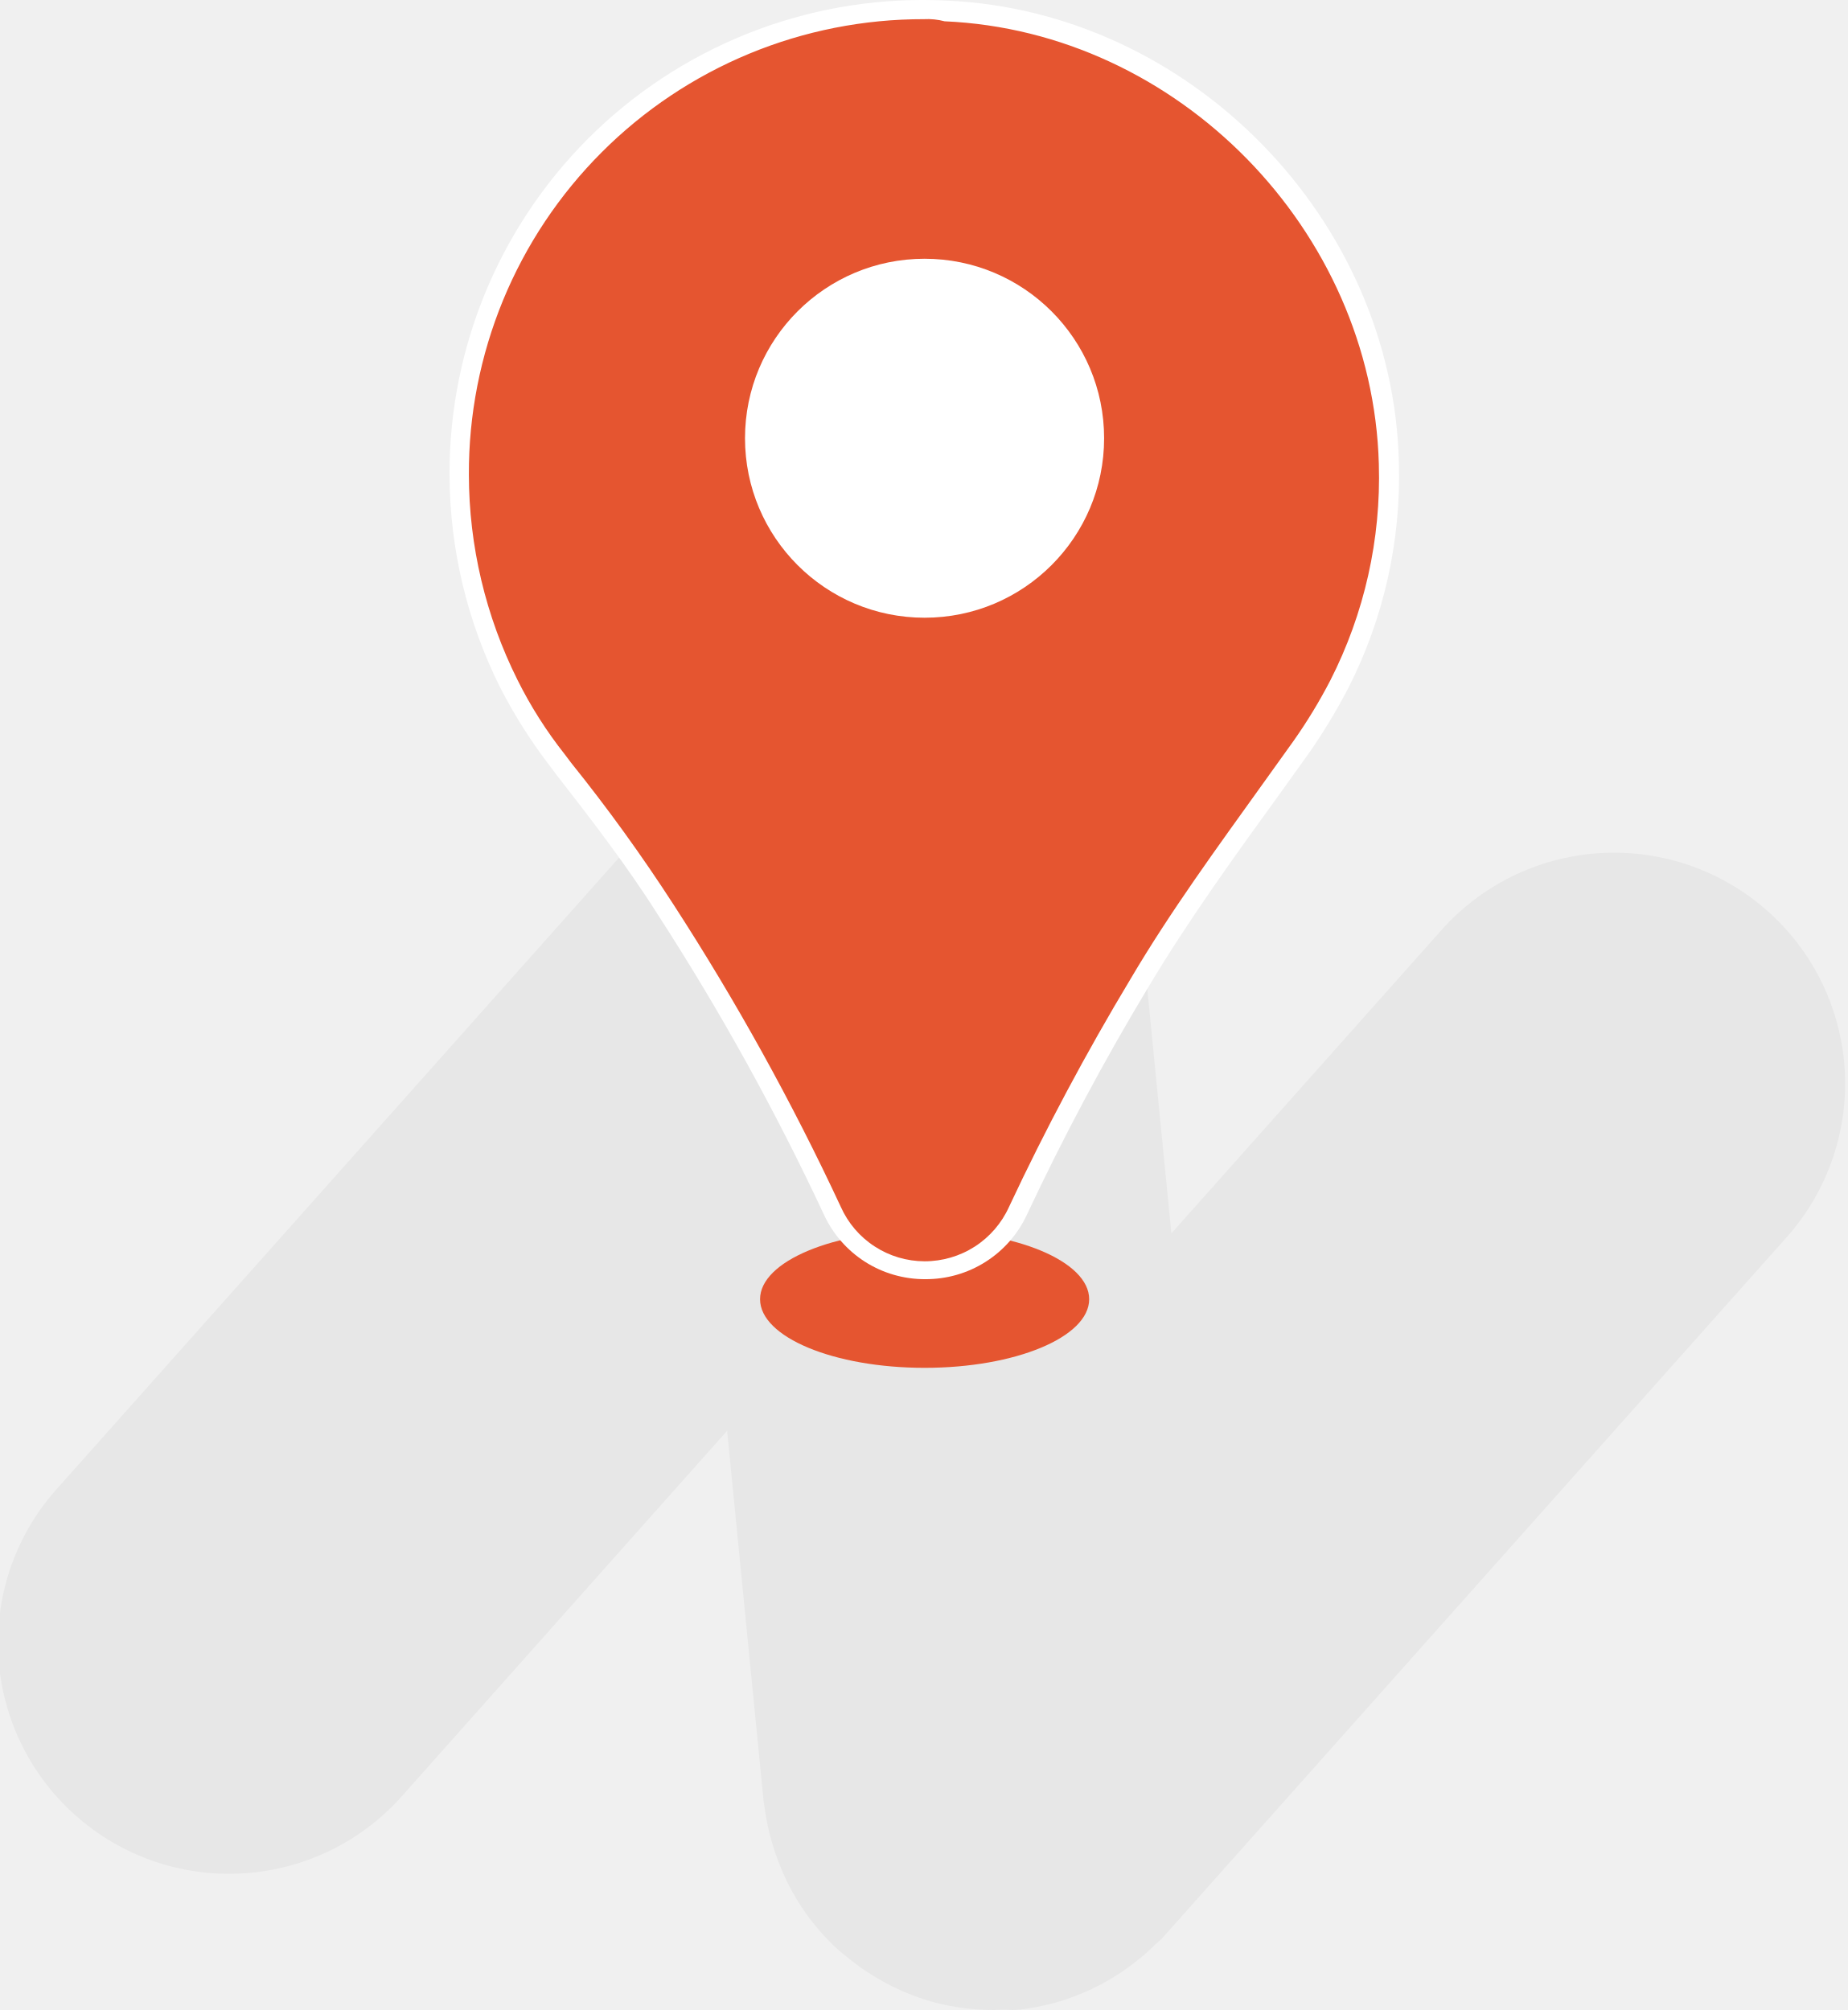
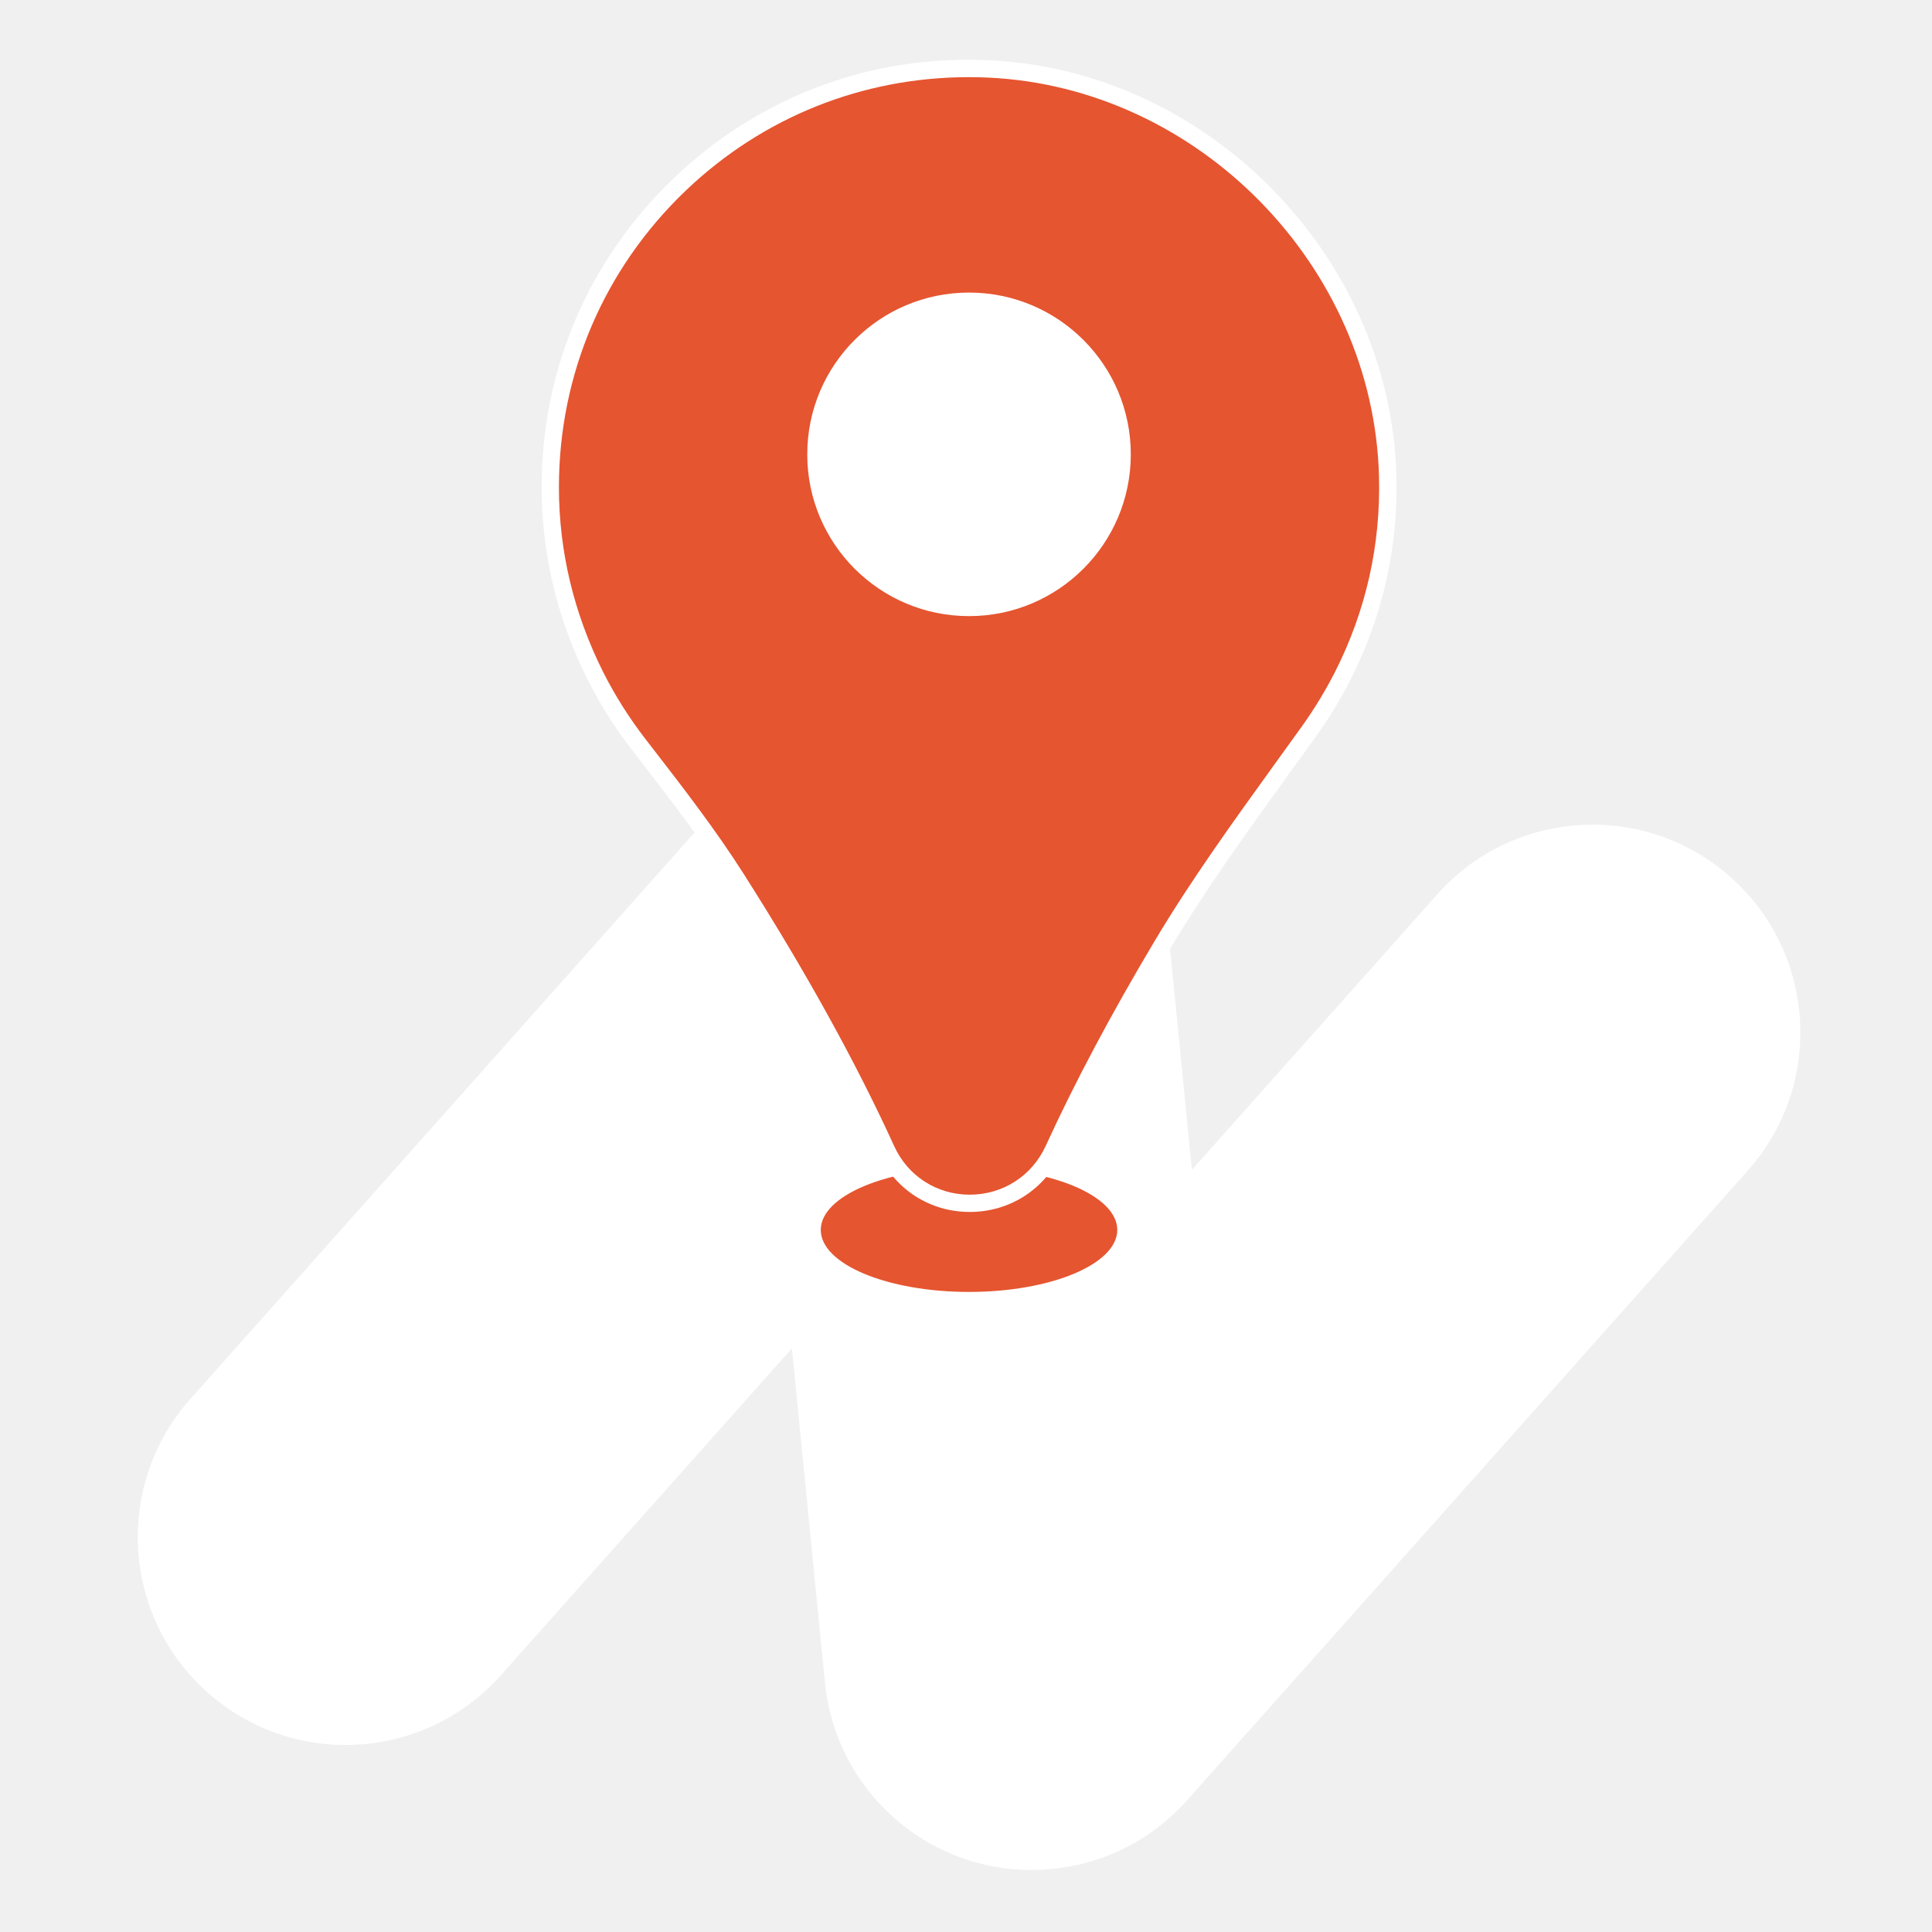
- <svg xmlns="http://www.w3.org/2000/svg" width="34" height="37" viewBox="0 0 34 37" fill="none">
-   <g clip-path="url(#clip0_1046_2020)">
-     <path d="M18.293 32.748L16.661 16.268L18.293 32.748ZM16.661 16.268L4.271 30.195L16.661 16.268ZM29.761 19.874L18.293 32.748L29.761 19.874Z" fill="#5B5959" />
-     <path d="M18.293 37C17.855 37.002 17.419 36.935 17.002 36.803C16.467 36.627 15.971 36.35 15.541 35.986C15.438 35.906 15.341 35.818 15.251 35.723C14.955 35.42 14.707 35.074 14.514 34.696C14.311 34.294 14.169 33.864 14.093 33.419C14.079 33.327 14.066 33.248 14.053 33.156L13.382 26.337L7.431 33.025C7.062 33.451 6.611 33.799 6.106 34.05C5.602 34.3 5.052 34.448 4.489 34.484C3.927 34.521 3.362 34.445 2.829 34.261C2.296 34.077 1.805 33.789 1.385 33.414C0.964 33.039 0.622 32.584 0.379 32.075C0.136 31.567 -0.004 31.015 -0.032 30.452C-0.06 29.889 0.025 29.326 0.216 28.796C0.408 28.266 0.703 27.779 1.085 27.364L13.474 13.45C13.527 13.385 13.592 13.332 13.645 13.266C13.944 12.968 14.286 12.715 14.659 12.516C15.094 12.285 15.566 12.133 16.054 12.068C16.133 12.053 16.212 12.044 16.291 12.042C16.851 11.989 17.416 12.051 17.95 12.226C18.487 12.399 18.984 12.676 19.412 13.042C19.515 13.128 19.611 13.22 19.701 13.319C19.996 13.618 20.244 13.96 20.439 14.332C20.655 14.738 20.798 15.18 20.86 15.636C20.876 15.718 20.885 15.802 20.886 15.886L21.558 22.704L26.574 17.07C27.33 16.248 28.379 15.756 29.494 15.701C30.61 15.646 31.703 16.032 32.536 16.775C33.37 17.518 33.877 18.56 33.949 19.674C34.021 20.788 33.651 21.887 32.92 22.731L21.466 35.592C21.411 35.659 21.349 35.721 21.281 35.776C20.982 36.074 20.64 36.327 20.267 36.526C19.844 36.751 19.386 36.903 18.911 36.974C18.82 36.989 18.728 36.998 18.635 37C18.521 36.993 18.407 36.993 18.293 37Z" fill="#E7E7E7" />
-     <path d="M17.017 25.179C18.689 25.179 20.045 24.613 20.045 23.916C20.045 23.218 18.689 22.652 17.017 22.652C15.344 22.652 13.988 23.218 13.988 23.916C13.988 24.613 15.344 25.179 17.017 25.179Z" fill="#E55530" />
-     <path d="M24.653 12.582C25.295 11.319 25.612 9.917 25.574 8.501C25.456 4.078 21.835 0.379 17.411 0.182C16.254 0.126 15.097 0.307 14.011 0.712C12.925 1.117 11.933 1.739 11.094 2.539C10.256 3.339 9.589 4.301 9.133 5.366C8.678 6.432 8.444 7.579 8.445 8.738C8.451 10.077 8.766 11.398 9.367 12.595C9.62 13.089 9.915 13.56 10.249 14.003C10.947 14.898 11.645 15.793 12.25 16.741C13.393 18.52 14.417 20.371 15.318 22.283C15.469 22.61 15.71 22.888 16.013 23.082C16.317 23.276 16.669 23.38 17.03 23.38C17.39 23.38 17.743 23.276 18.046 23.082C18.349 22.888 18.591 22.61 18.741 22.283C19.411 20.851 20.154 19.454 20.966 18.097C21.875 16.583 22.928 15.175 23.968 13.727C24.221 13.361 24.45 12.978 24.653 12.582Z" fill="#E55530" />
-     <path d="M17.029 23.547C16.635 23.549 16.248 23.437 15.917 23.225C15.585 23.012 15.322 22.708 15.159 22.349C14.268 20.443 13.248 18.6 12.105 16.834C11.539 15.938 10.88 15.083 10.235 14.254L10.117 14.096C9.771 13.646 9.467 13.165 9.208 12.661C8.595 11.439 8.275 10.092 8.273 8.725C8.271 7.543 8.51 6.373 8.974 5.286C9.439 4.199 10.12 3.218 10.976 2.402C11.832 1.587 12.845 0.955 13.954 0.543C15.062 0.132 16.243 -0.049 17.424 0.011C21.9 0.208 25.64 4.025 25.745 8.514C25.787 9.957 25.466 11.388 24.81 12.674C24.601 13.074 24.368 13.46 24.112 13.832L23.546 14.622C22.717 15.767 21.861 16.952 21.123 18.189C20.31 19.541 19.567 20.934 18.898 22.362C18.733 22.718 18.469 23.019 18.137 23.229C17.806 23.439 17.421 23.549 17.029 23.547ZM17.003 0.353C15.901 0.351 14.81 0.566 13.792 0.987C12.775 1.408 11.85 2.025 11.072 2.805C10.294 3.584 9.677 4.509 9.258 5.527C8.839 6.546 8.625 7.637 8.629 8.738C8.631 10.05 8.938 11.343 9.524 12.516C9.765 13.001 10.057 13.46 10.393 13.885L10.512 14.043C11.184 14.879 11.812 15.749 12.394 16.649C13.549 18.432 14.578 20.292 15.475 22.218C15.608 22.515 15.824 22.768 16.098 22.945C16.371 23.123 16.69 23.217 17.016 23.218C17.343 23.218 17.665 23.124 17.94 22.947C18.216 22.769 18.434 22.516 18.569 22.218C19.243 20.78 19.99 19.379 20.808 18.018C21.545 16.768 22.414 15.583 23.243 14.425L23.809 13.635C24.058 13.282 24.282 12.912 24.481 12.529C25.11 11.296 25.418 9.924 25.376 8.541C25.258 4.236 21.677 0.577 17.384 0.392C17.26 0.359 17.131 0.346 17.003 0.353Z" fill="white" />
-     <path d="M17.016 11.371C18.841 11.371 20.32 9.892 20.32 8.067C20.32 6.242 18.841 4.763 17.016 4.763C15.191 4.763 13.711 6.242 13.711 8.067C13.711 9.892 15.191 11.371 17.016 11.371Z" fill="white" />
+ <svg xmlns="http://www.w3.org/2000/svg" version="1.1" id="Layer_1" x="0px" y="0px" viewBox="0 0 300 300" style="enable-background:new 0 0 300 300;" xml:space="preserve">
+   <style type="text/css">
+ 	.st0{fill:#5A5858;}
+ 	.st1{fill:#FFFFFF;}
+ 	.st2{fill:#E55530;}
+ </style>
+   <g>
+     <path class="st0" d="M160.2,258.1l-12.37-125.21 M147.83,132.89L53.66,238.68 M247.28,160.32L160.2,258.1" />
+     <path class="st1" d="M160.17,290.37c-3.4,0-6.7-0.53-9.81-1.53c-3.95-1.27-7.72-3.31-11.06-6.16c-0.75-0.64-1.47-1.31-2.16-2.02   c0-0.01-0.01-0.01-0.02-0.02c-2.3-2.35-4.18-4.98-5.61-7.78c-1.53-2.96-2.62-6.21-3.16-9.66c-0.11-0.67-0.19-1.34-0.26-2.02   l-5.12-51.81l-45.2,50.77c-11.86,13.32-32.25,14.5-45.56,2.65c-13.31-11.85-14.5-32.25-2.65-45.56l94.12-105.73   c0.43-0.48,0.87-0.95,1.33-1.41c2.31-2.32,4.9-4.22,7.66-5.69c3.21-1.71,6.77-2.9,10.55-3.45c0.59-0.08,1.19-0.15,1.78-0.2   c4.41-0.4,8.68,0.12,12.64,1.39c3.96,1.26,7.73,3.3,11.08,6.15c0.77,0.65,1.5,1.34,2.21,2.06c2.28,2.34,4.15,4.95,5.58,7.73   c1.57,3.02,2.67,6.33,3.21,9.86c0.1,0.62,0.17,1.24,0.24,1.87l5.12,51.84l38.11-42.79c11.84-13.31,32.25-14.49,45.56-2.64   c13.31,11.85,14.49,32.25,2.64,45.56l-87.02,97.72c-0.44,0.49-0.88,0.97-1.35,1.43c-2.33,2.33-4.94,4.24-7.73,5.71   c-3.14,1.66-6.59,2.82-10.28,3.37c-0.69,0.1-1.38,0.18-2.07,0.24C162,290.34,161.08,290.37,160.17,290.37z" />
  </g>
-   <defs>
-     <clipPath id="clip0_1046_2020">
-       <rect width="34" height="37" fill="white" />
-     </clipPath>
-   </defs>
+   <g>
+     <ellipse class="st2" cx="150.47" cy="190.98" rx="23.02" ry="9.63" />
+   </g>
+   <g>
+     <path class="st2" d="M208.5,104.92L208.5,104.92c4.71-9.3,7.26-19.79,6.97-30.98c-0.87-33.61-28.39-61.72-61.97-63.24   c-37.31-1.69-68.06,28.02-68.06,64.96c0,10.54,2.58,20.44,6.99,29.26l0,0l0,0c1.9,3.78,4.16,7.34,6.72,10.65   c5.26,6.8,10.55,13.56,15.17,20.81c7.85,12.32,16.43,27.09,23.29,42.11c5.06,11.13,20.87,11.13,25.98,0   c5.05-11.02,11.01-21.91,16.92-31.81c6.88-11.52,14.95-22.24,22.76-33.15C205.22,110.81,206.97,107.93,208.5,104.92L208.5,104.92z" />
+     <path class="st1" d="M150.59,188.19c-0.01,0-0.02,0-0.04,0c-6.18-0.01-11.6-3.51-14.16-9.13c-5.9-12.93-13.7-27.04-23.2-41.95   c-4.32-6.79-9.35-13.29-14.21-19.57l-0.88-1.15c-2.63-3.39-4.94-7.04-6.86-10.87c-4.73-9.46-7.13-19.51-7.13-29.87   c0-18.31,7.29-35.35,20.52-47.99c13.22-12.64,30.58-19.19,48.95-18.3c33.99,1.54,62.37,30.5,63.25,64.55   c0.28,11.09-2.11,21.73-7.12,31.62v0c-1.56,3.06-3.35,6.01-5.34,8.78l-4.32,5.99c-6.29,8.71-12.79,17.71-18.38,27.07   c-6.67,11.18-12.34,21.83-16.85,31.69C162.23,184.7,156.78,188.19,150.59,188.19z M150.44,11.98c-16.49,0-32.01,6.2-43.97,17.63   C93.78,41.75,86.79,58.1,86.79,75.66c0,9.93,2.31,19.57,6.85,28.66c1.85,3.67,4.07,7.18,6.58,10.43l0.89,1.15   c4.9,6.33,9.96,12.87,14.35,19.77c9.56,15.02,17.43,29.24,23.38,42.28c2.11,4.65,6.6,7.55,11.71,7.56c0.01,0,0.02,0,0.03,0   c5.13,0,9.64-2.89,11.79-7.56c4.55-9.94,10.27-20.68,16.99-31.94c5.65-9.46,12.19-18.51,18.51-27.27l4.31-5.98   c1.9-2.66,3.63-5.5,5.13-8.44l0,0c4.8-9.49,7.1-19.7,6.82-30.34c-0.85-32.67-28.07-60.45-60.69-61.93   C152.44,12,151.44,11.98,150.44,11.98z" />
+   </g>
+   <g>
+     <circle class="st1" cx="150.47" cy="70.55" r="25.12" />
+   </g>
</svg>
